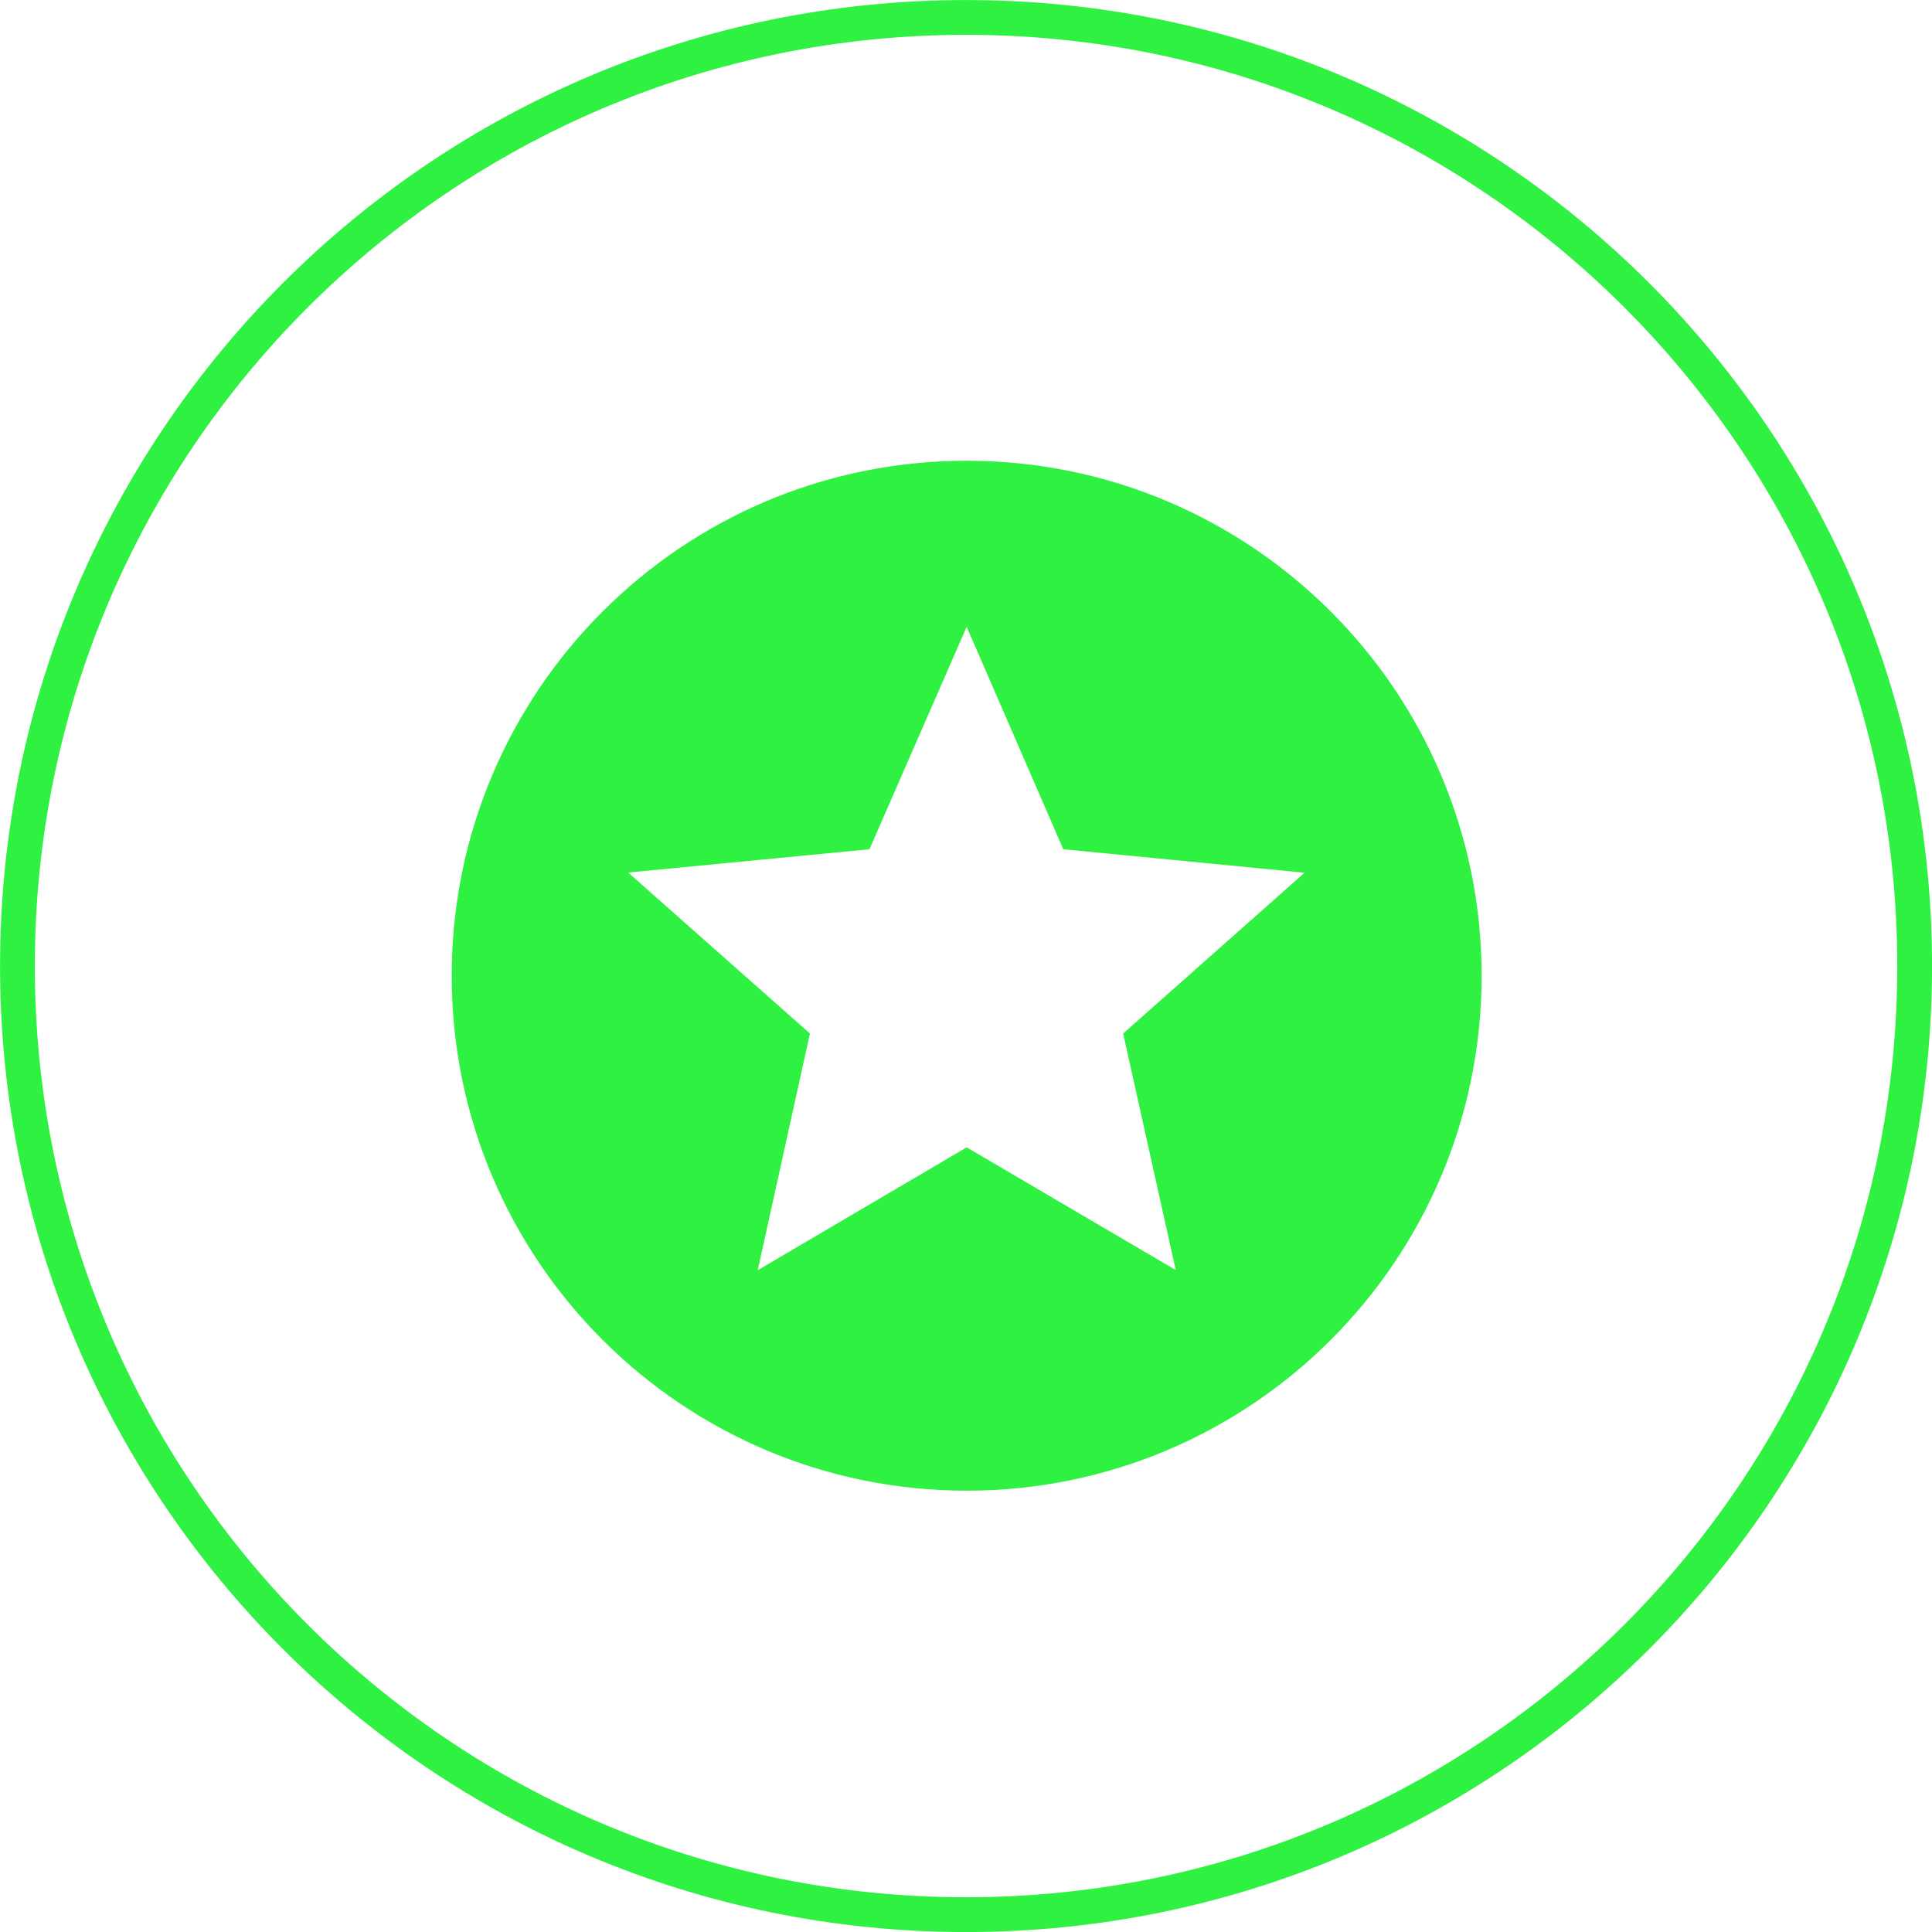
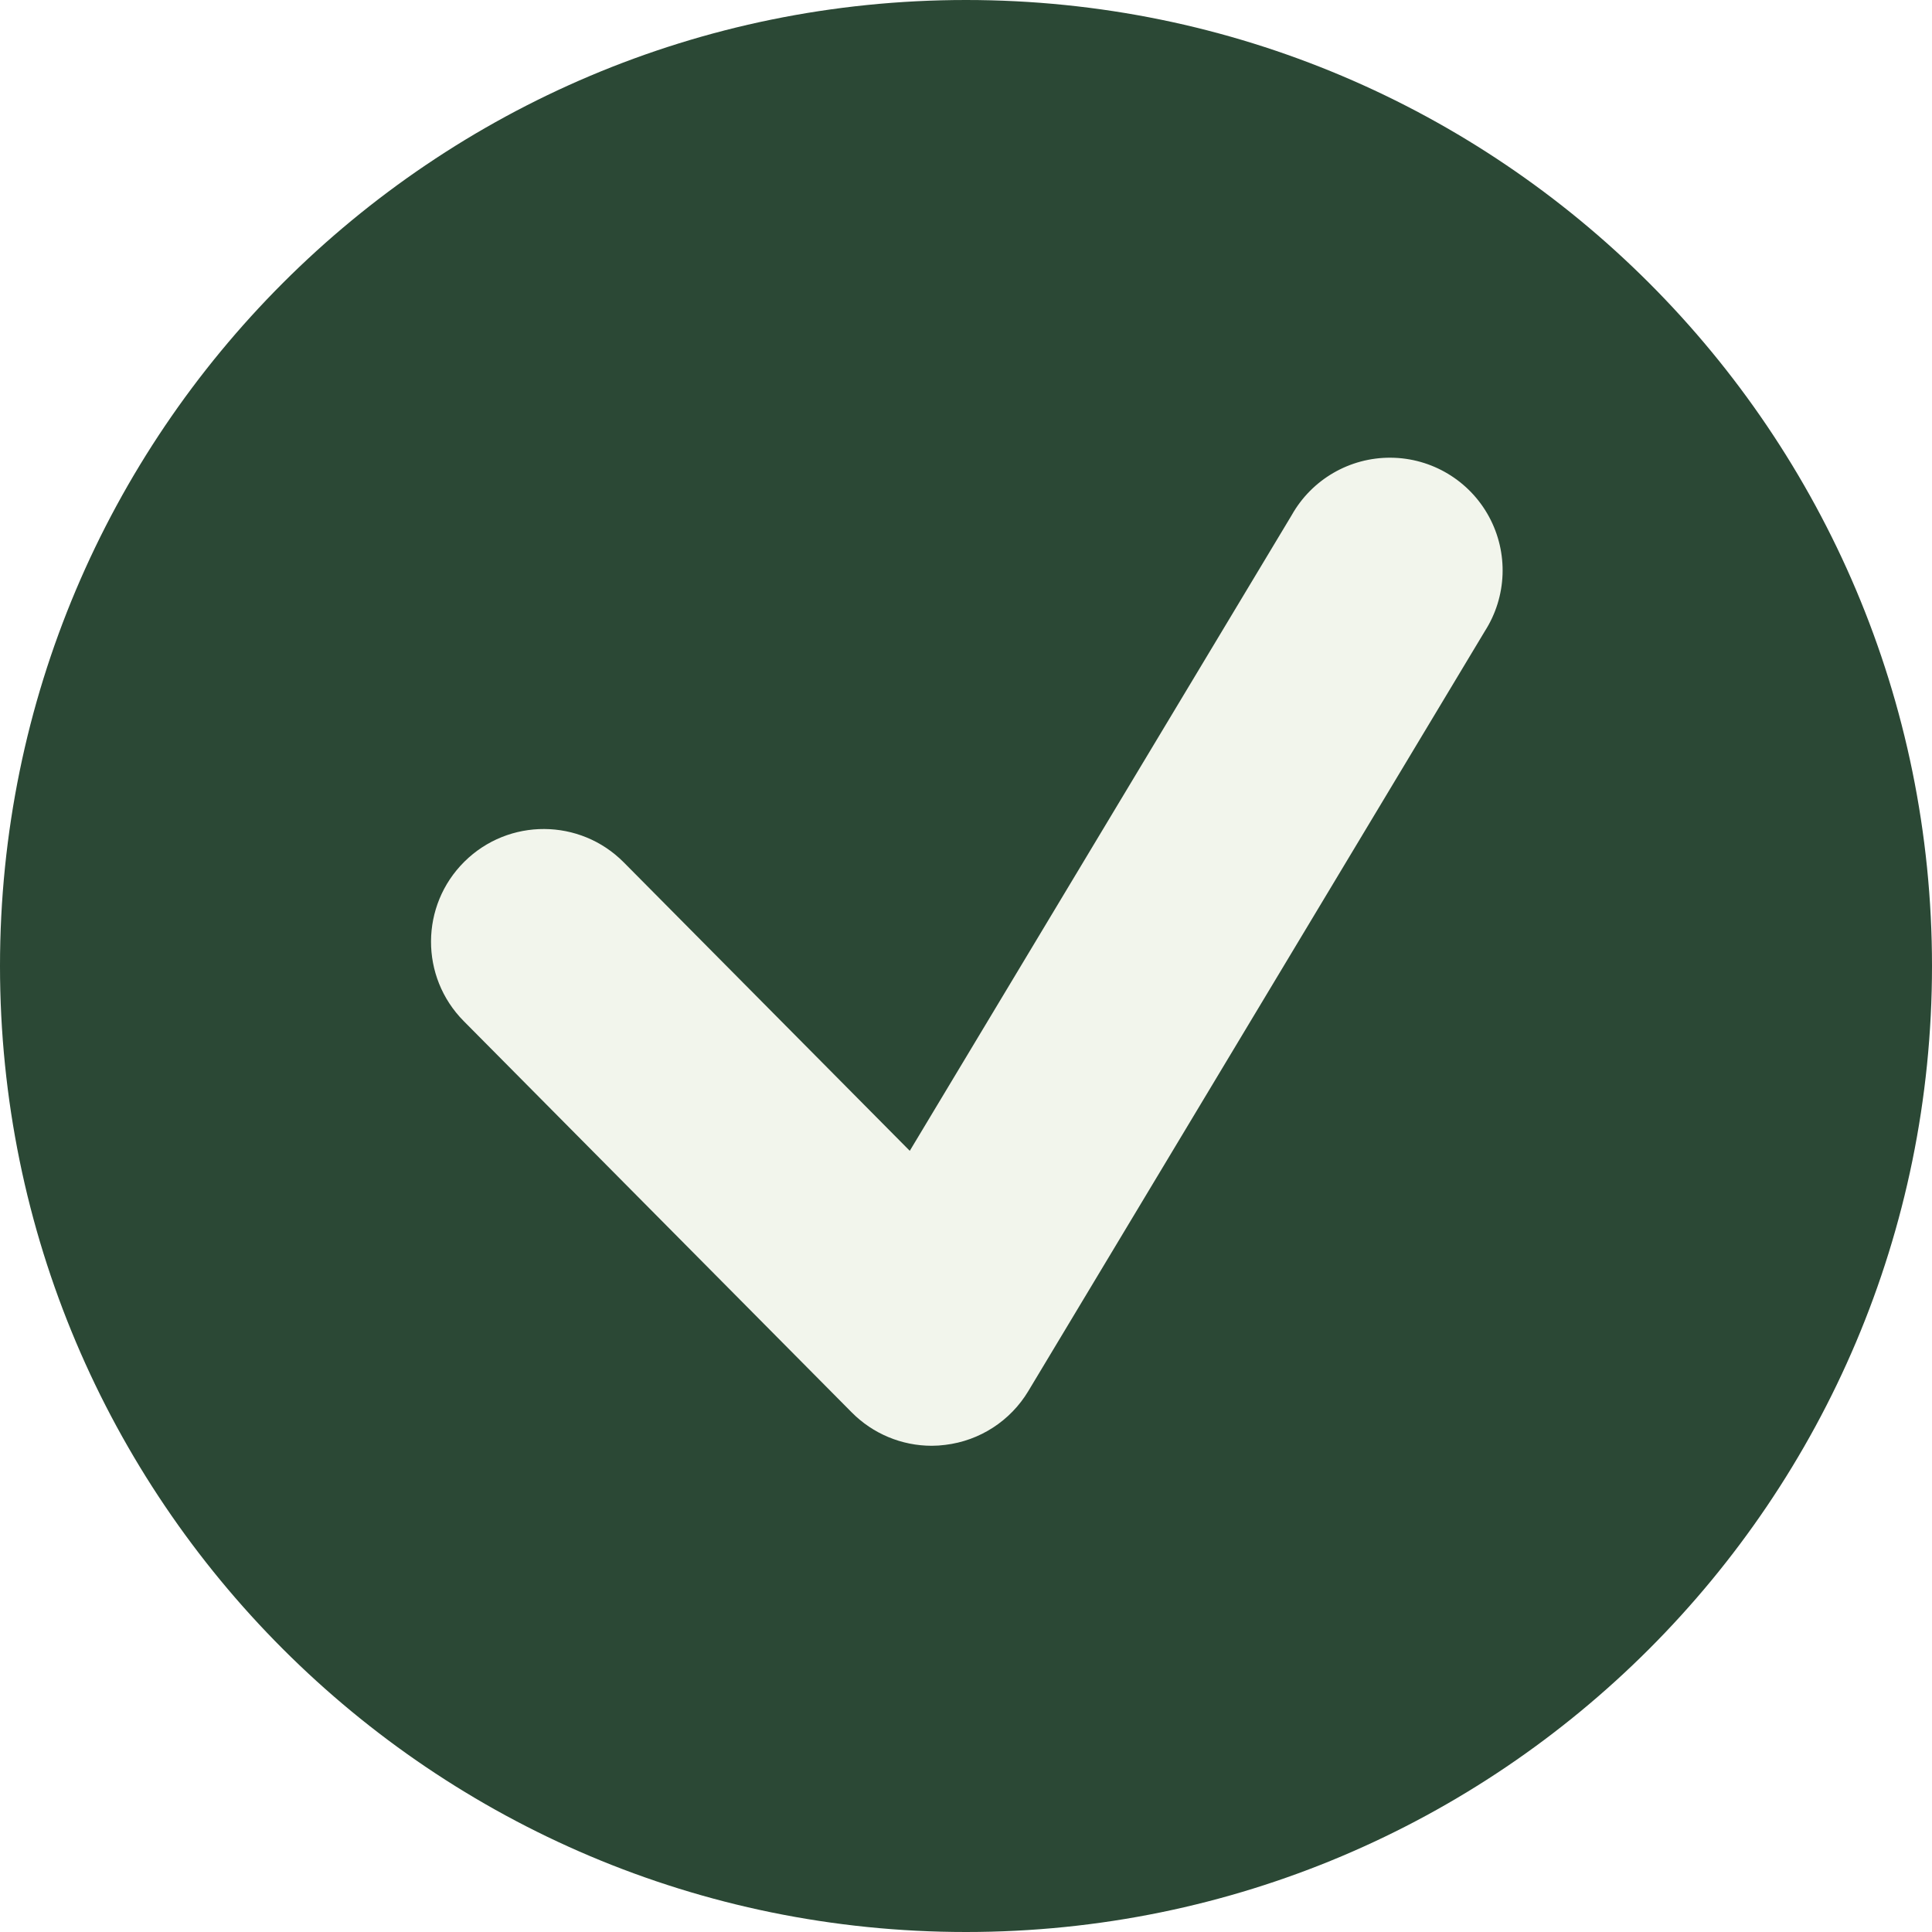
- <svg xmlns="http://www.w3.org/2000/svg" viewBox="0 0 213.85 213.85">
+ <svg xmlns="http://www.w3.org/2000/svg" viewBox="0 0 300 300">
  <defs>
-     <style>.cls-1{fill:none;stroke:#2ff141;stroke-miterlimit:10;stroke-width:3.85px;}.cls-2{fill:#2ff141;}</style>
+     <style>.cls-1{fill:#2b4835;}.cls-2{fill:#f2f5ec;}</style>
  </defs>
  <g id="Livello_2" data-name="Livello 2">
    <g id="content">
-       <circle class="cls-1" cx="106.93" cy="106.93" r="105" />
-       <path class="cls-2" d="M107,51a57,57,0,1,0,57,57A57,57,0,0,0,107,51Zm23.14,89.58L107,127l-23.13,13.6,5.78-26.2L69.53,96.58,96.24,94,107,69.38,117.69,94l26.71,2.6-20.08,17.8Z" />
+       <circle class="cls-1" cx="150" cy="150" r="150" />
+       <path class="cls-2" d="M144.68,224.5a17.49,17.49,0,0,1-12.42-5.18L72,158.55a17.5,17.5,0,1,1,24.86-24.64l44.41,44.79L200.57,80a17.5,17.5,0,1,1,30,18L159.68,216a17.47,17.47,0,0,1-12.9,8.36A16.44,16.44,0,0,1,144.68,224.5Z" />
    </g>
  </g>
</svg>
